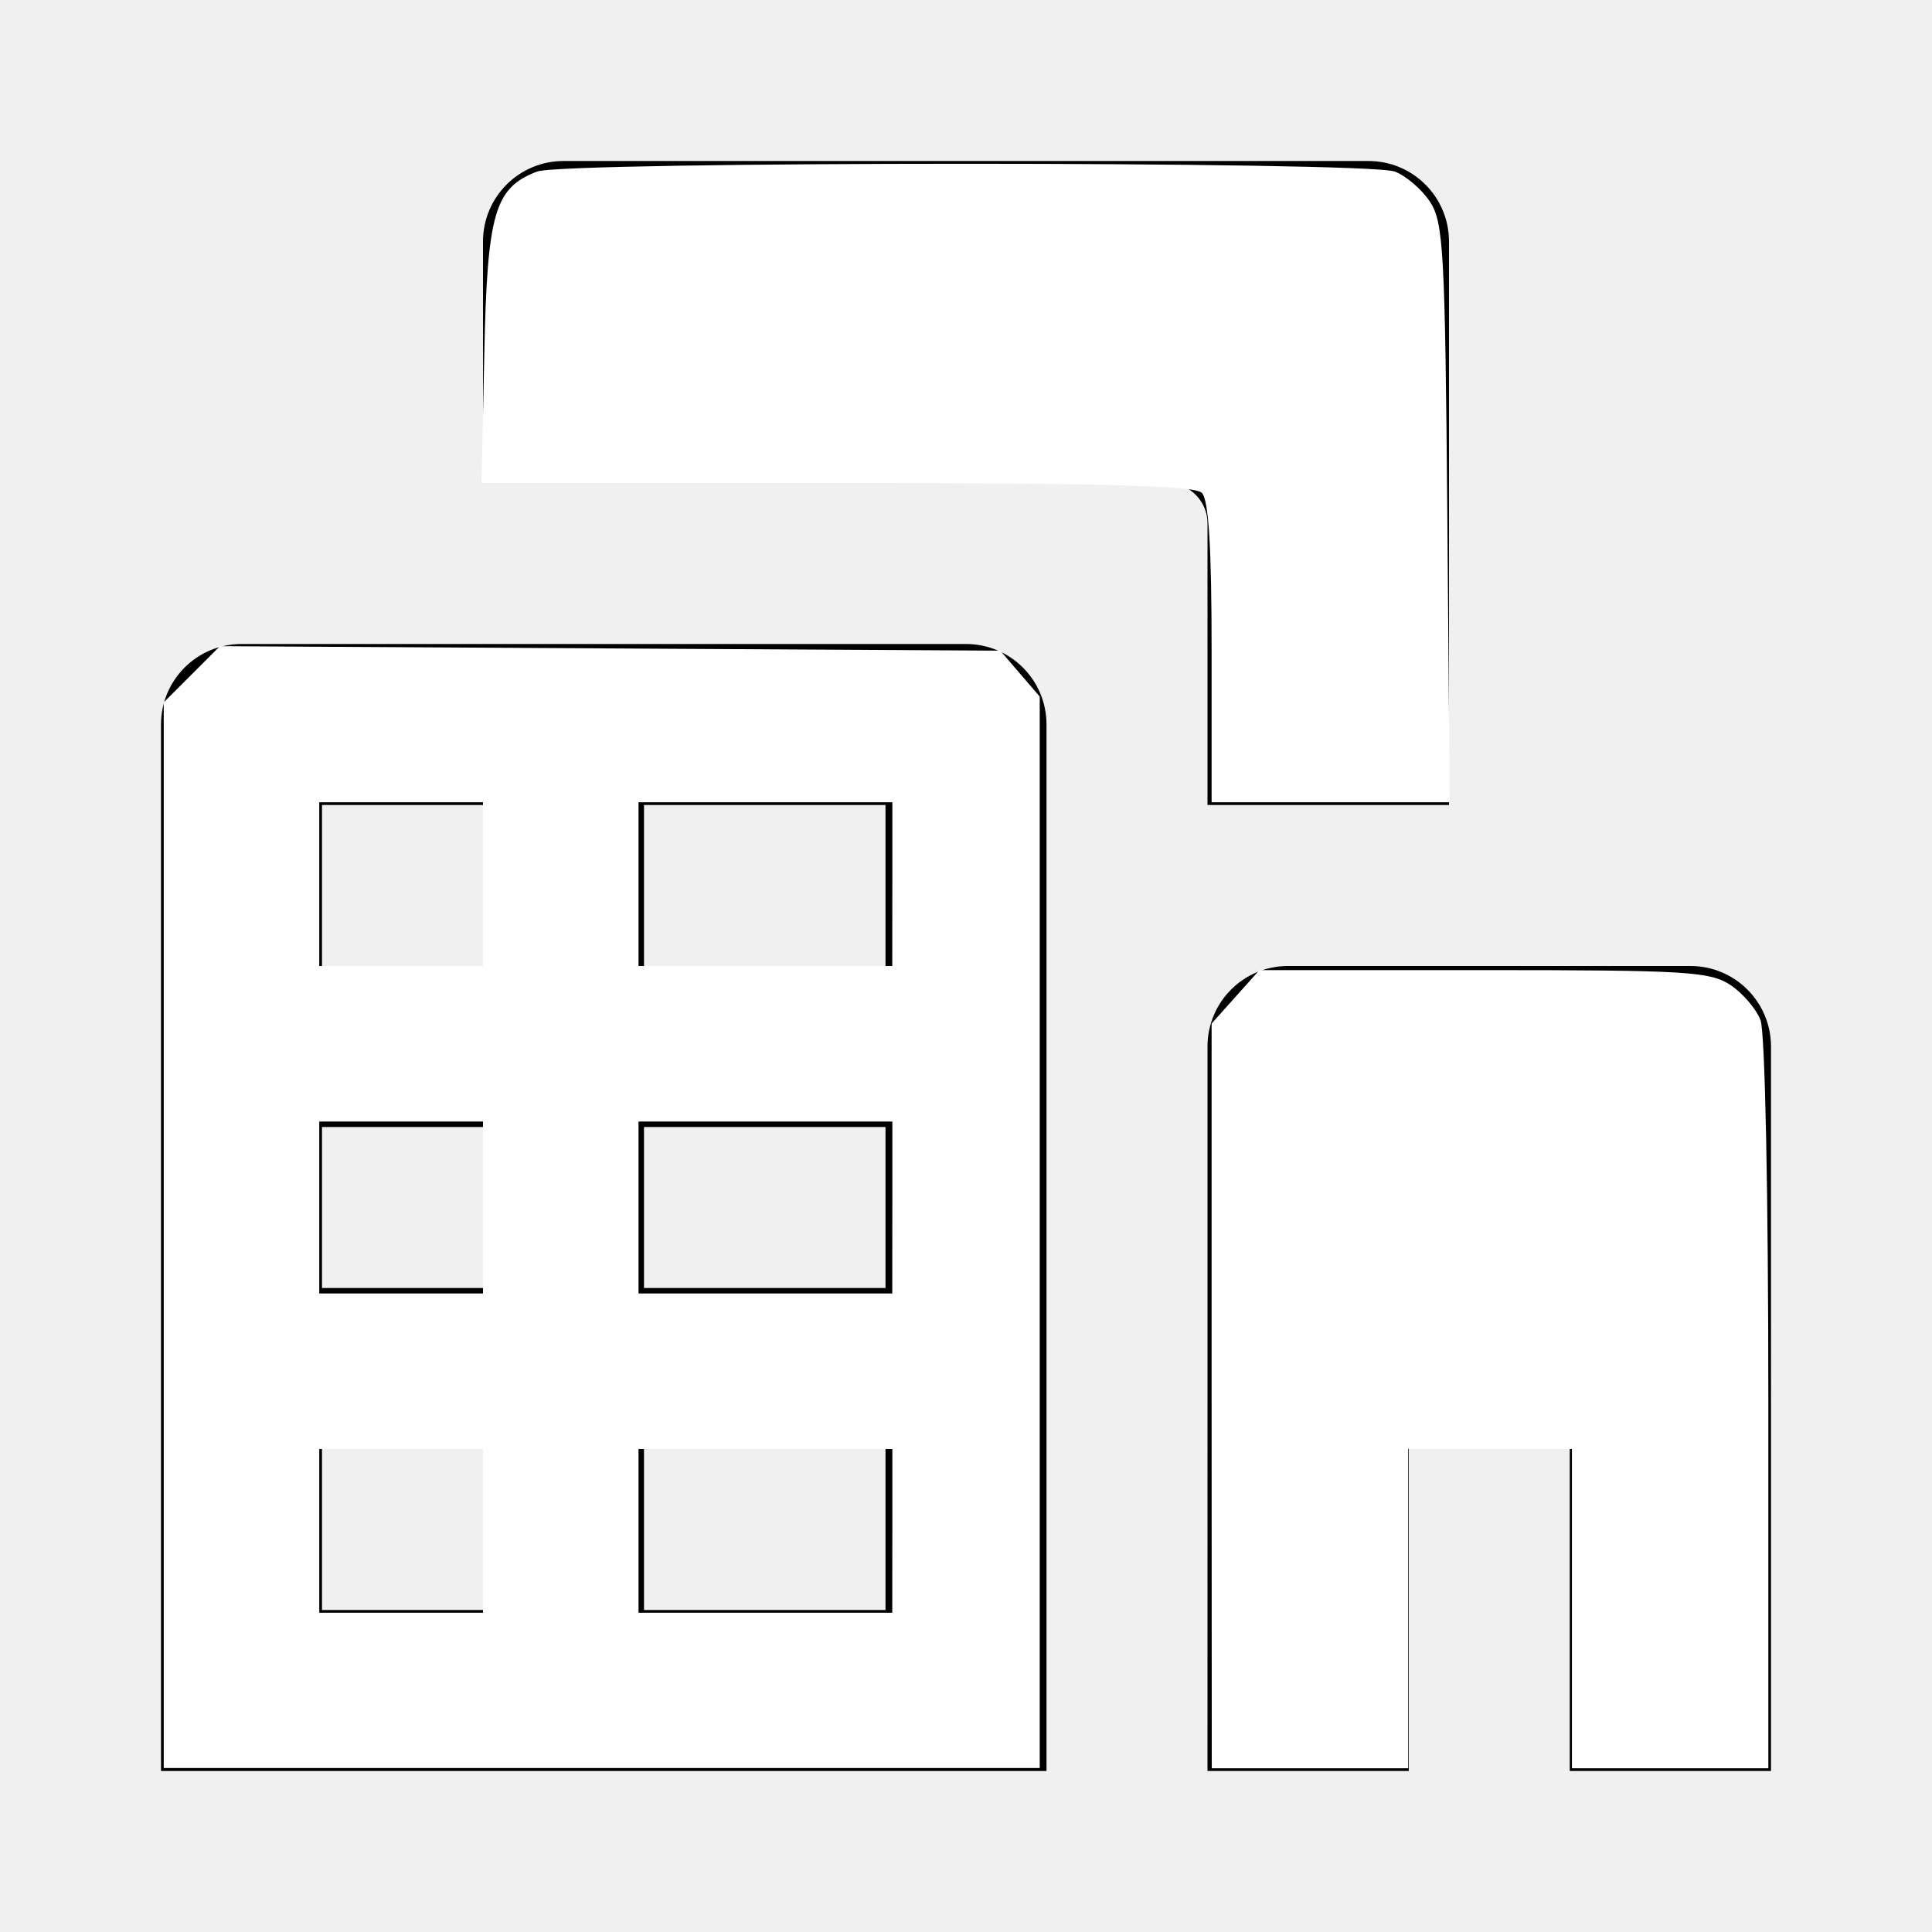
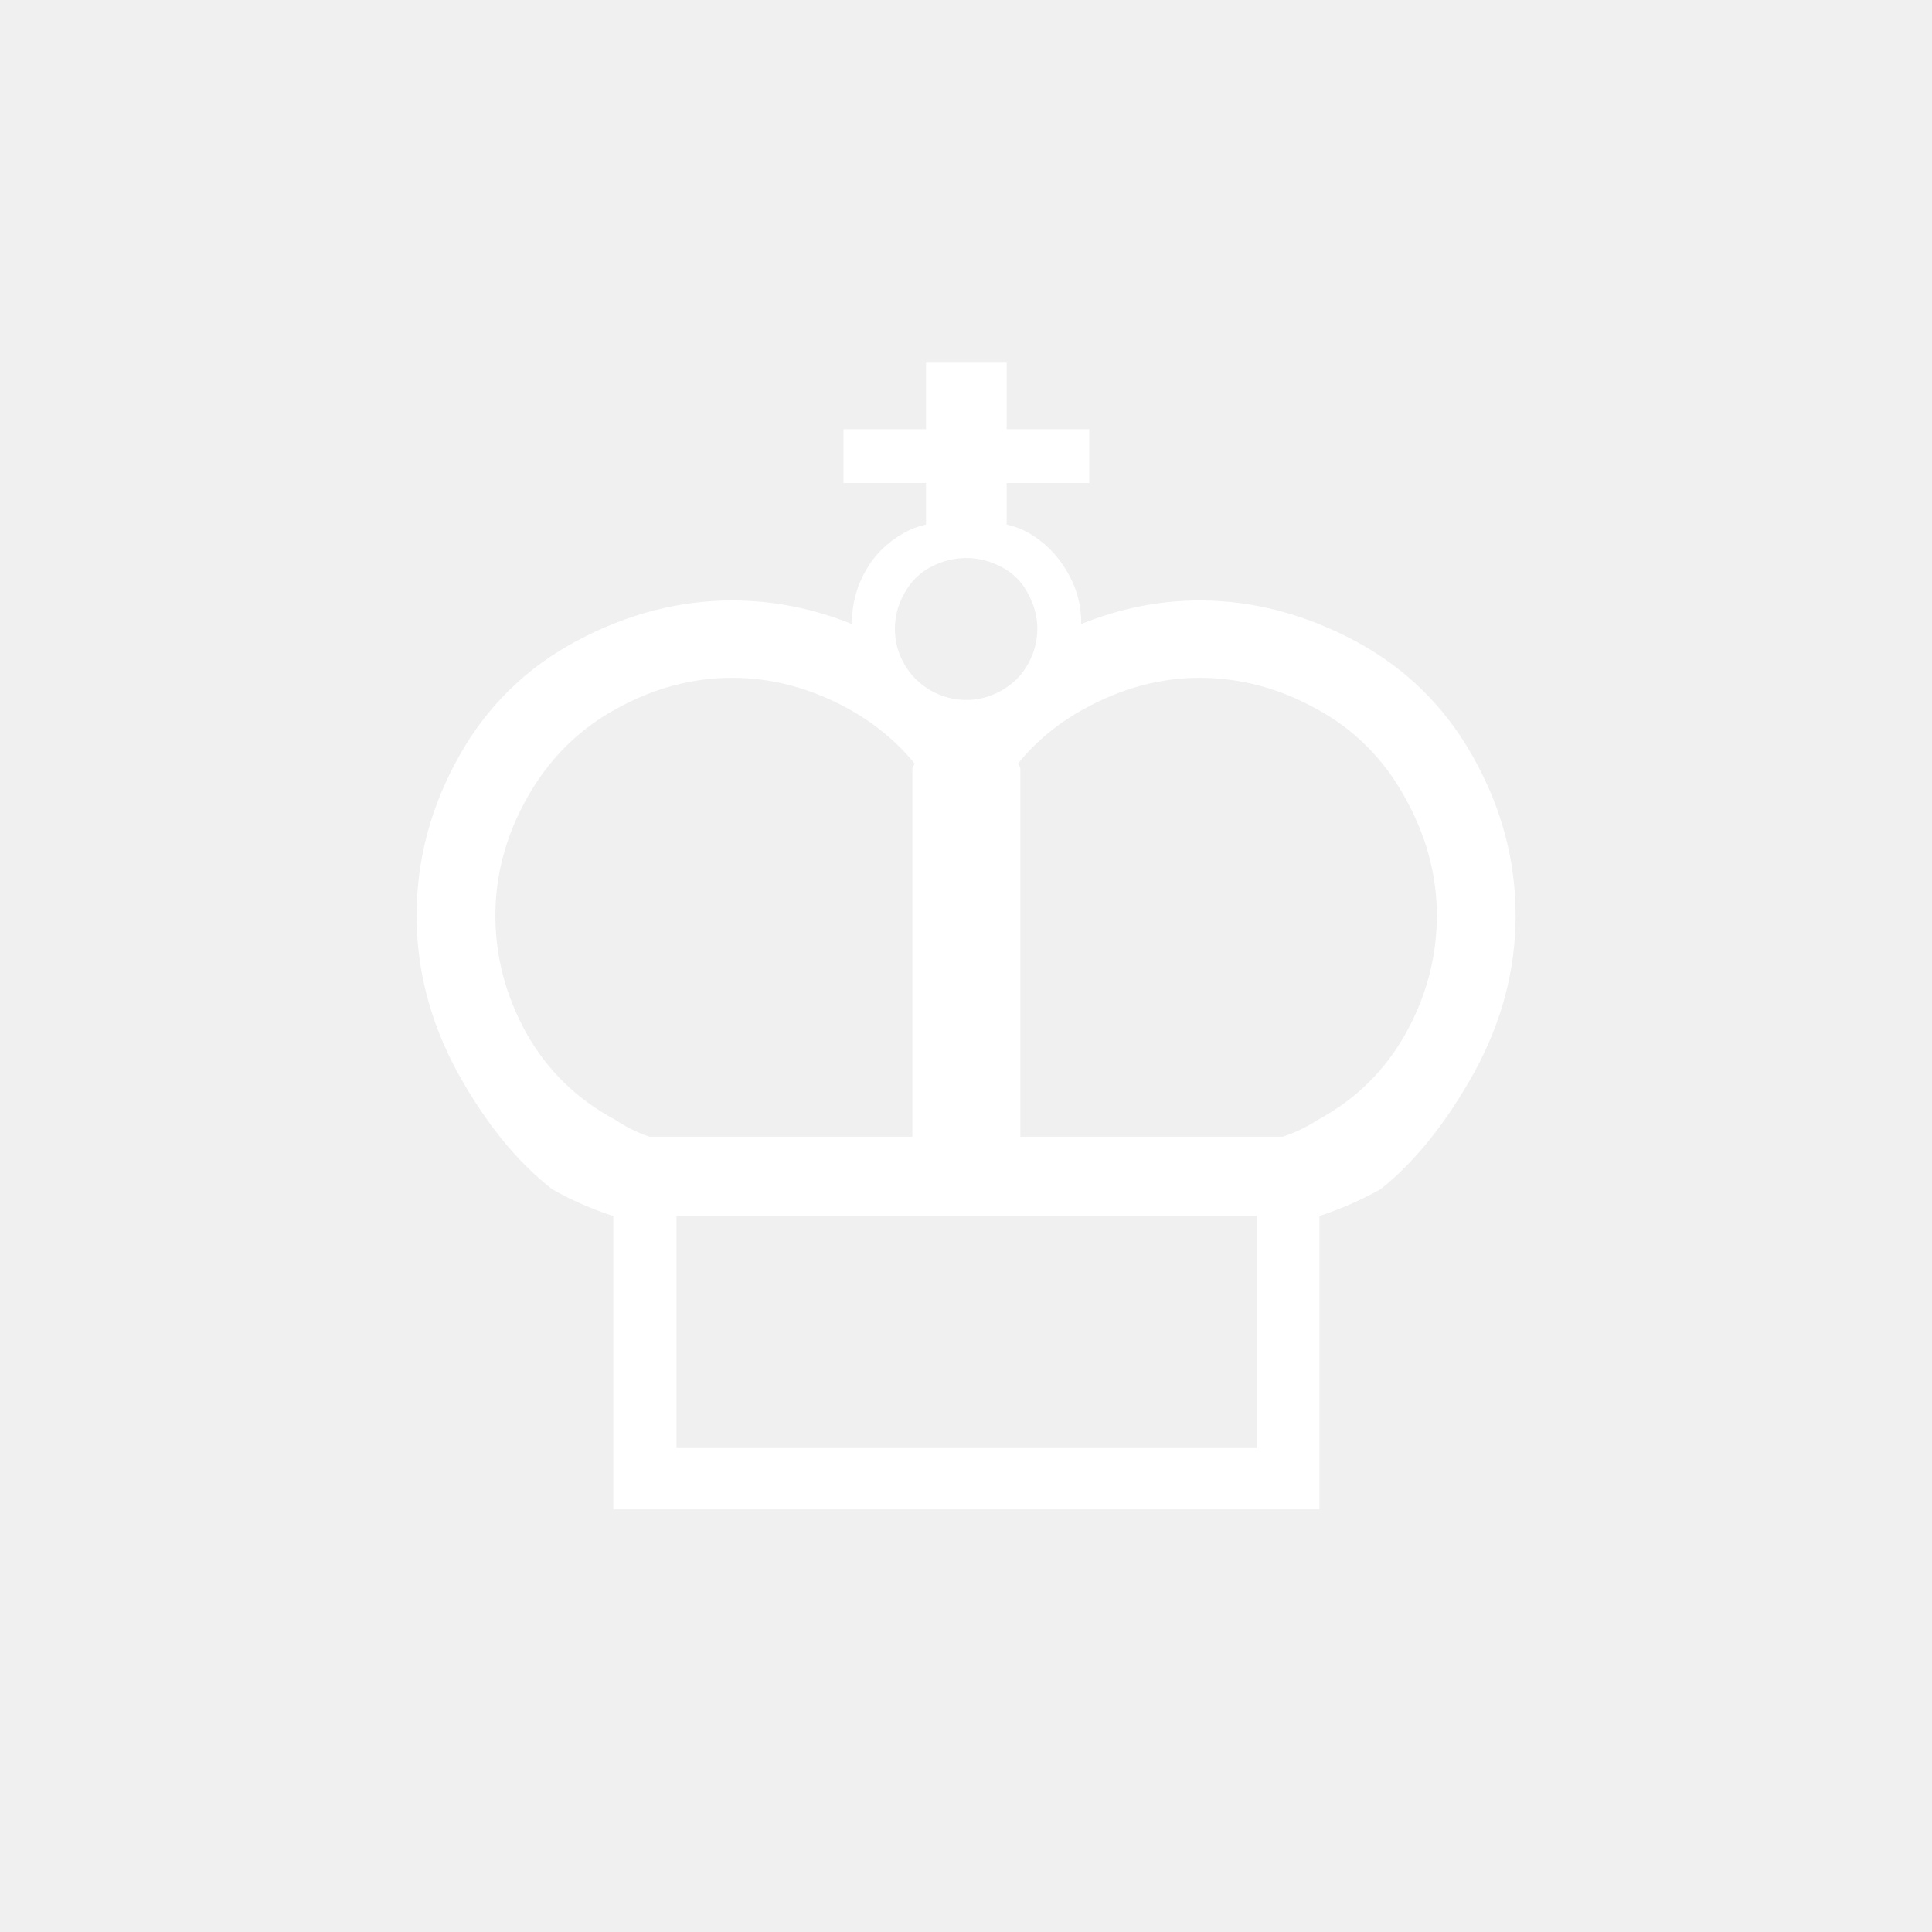
- <svg xmlns="http://www.w3.org/2000/svg" fill="#000000" viewBox="0 0 24 24">
-   <path d="M13 9a1 1 0 0 0-1-1H3a1 1 0 0 0-1 1v13h11zM6 20H4v-2h2zm0-4H4v-2h2zm0-4H4v-2h2zm5 8H8v-2h3zm0-4H8v-2h3zm0-4H8v-2h3zm3.5-6H6V3a1 1 0 0 1 1-1h10a1 1 0 0 1 1 1v7h-3V6.5a.5.5 0 0 0-.5-.5zm7.5 7v9h-2.5v-4h-2v4H15v-9a1 1 0 0 1 1-1h5a1 1 0 0 1 1 1z" />
-   <path d="M2.034 15.346V8.725l.349-.349.349-.349 4.847.028 4.847.028.245.285.245.285v6.655 6.655H7.475 2.034zM6 19.017V18H4.983h-1.017v1.017 1.017h1.017H6zm5.085 0V18H9.508 7.932v1.017 1.017h1.576 1.576zM6 15v-1.068H4.983h-1.017V15v1.068h1.017H6zm5.085 0v-1.068H9.508 7.932V15v1.068h1.576 1.576zM6 10.983v-1.017H4.983h-1.017v1.017V12h1.017H6zm5.085 0v-1.017H9.508 7.932v1.017V12h1.576 1.576zm3.966-2.878c0-1.312-.036-1.897-.122-1.983C14.838 6.031 13.691 6 10.394 6H5.982l.034-1.607c.037-1.75.128-2.061.656-2.262.34-.129 10.314-.129 10.654 0 .141.053.338.223.439.377.166.254.186.613.214 3.869l.03 3.589h-1.479-1.479zm0 9.236v-4.626l.297-.332.297-.332h2.784c2.511 0 2.811.018 3.064.183.154.101.323.298.377.439.056.148.097 2.149.097 4.774v4.519h-1.22-1.22v-1.983V18h-1.017-1.017v1.983 1.983h-1.22-1.22z" fill="#fff" />
+ <svg xmlns="http://www.w3.org/2000/svg" viewBox="0 0 64 64">
+   <text x="32" y="50" text-anchor="middle" font-size="52" fill="#ffffff" font-family="Segoe UI Symbol, DejaVu Sans, Apple Symbols, sans-serif">♔</text>
</svg>
